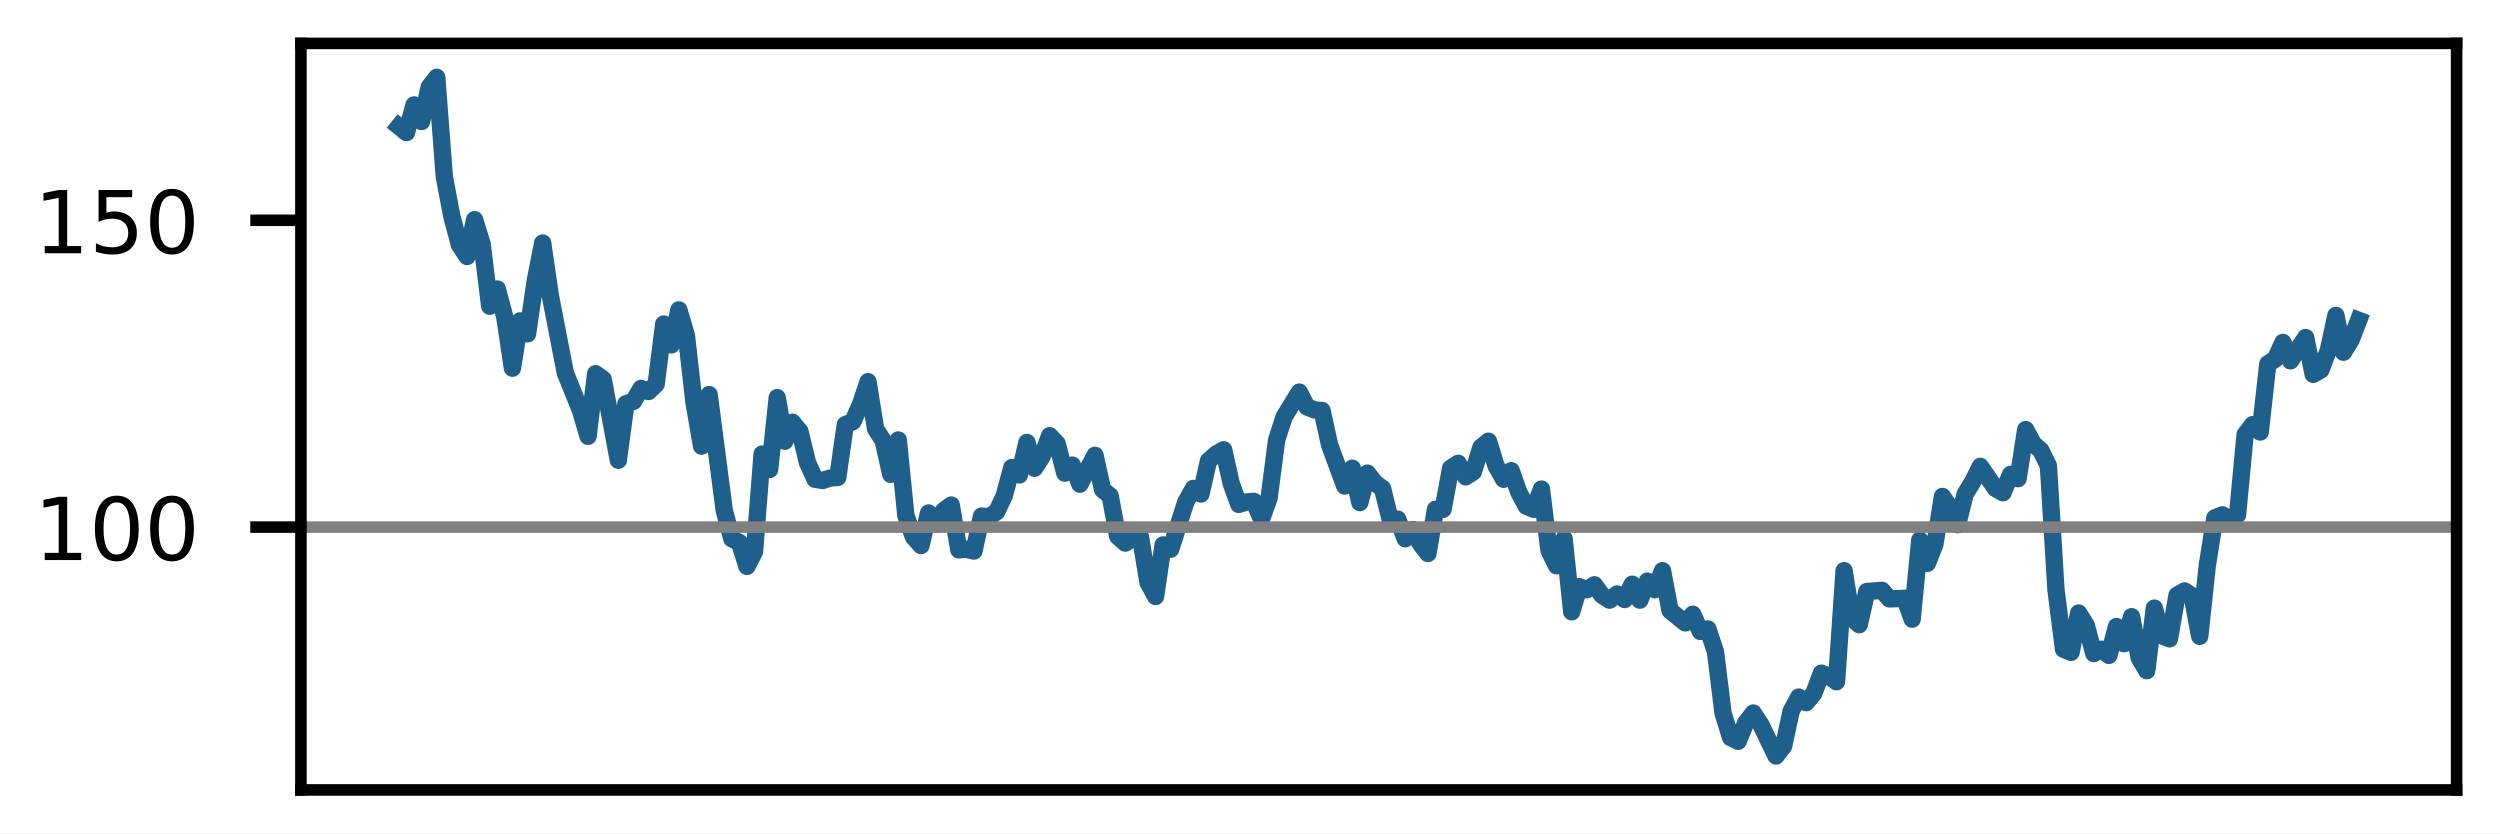
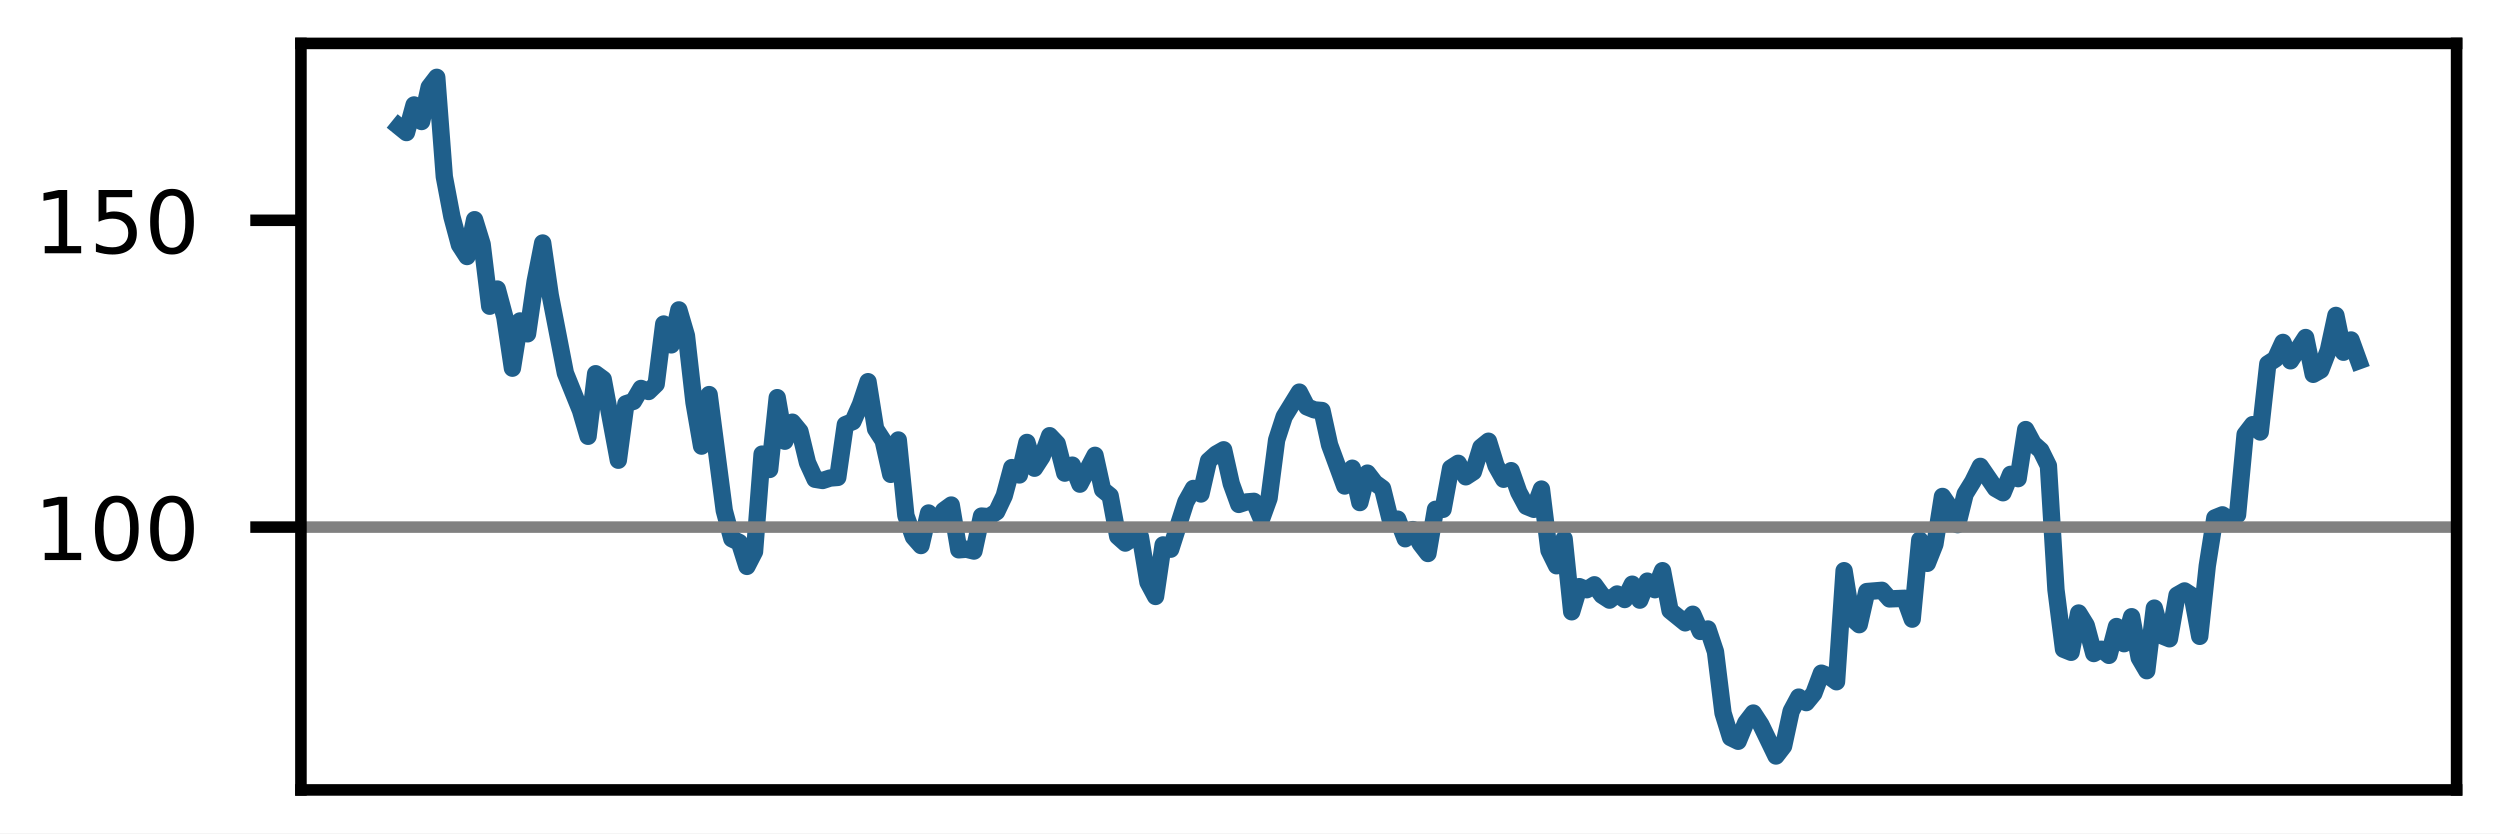
<svg xmlns="http://www.w3.org/2000/svg" xmlns:xlink="http://www.w3.org/1999/xlink" width="172.8pt" height="57.6pt" viewBox="0 0 172.8 57.6" version="1.1">
  <defs>
    <style type="text/css">*{stroke-linejoin: round; stroke-linecap: butt}</style>
  </defs>
  <g id="figure_1">
    <g id="patch_1">
      <path d="M 0 57.6  L 172.8 57.6  L 172.8 0  L 0 0  z " style="fill: #ffffff" />
    </g>
    <g id="axes_1">
      <g id="patch_2">
        <path d="M 20.8 54.6  L 169.8 54.6  L 169.8 3  L 20.8 3  z " style="fill: #ffffff" />
      </g>
      <g id="matplotlib.axis_1" />
      <g id="matplotlib.axis_2">
        <g id="ytick_1">
          <g id="line2d_1">
            <defs>
-               <path id="m7ec4c44276" d="M 0 0  L -3.5 0  " style="stroke: #000000; stroke-width: 0.8" />
+               <path id="mc9419178a2" d="M 0 0  L -3.5 0  " style="stroke: #000000; stroke-width: 0.8" />
            </defs>
            <g>
-               <use xlink:href="#m7ec4c44276" x="20.8" y="36.434" style="stroke: #000000; stroke-width: 0.8" />
+               <use xlink:href="#mc9419178a2" x="20.8" y="36.434" style="stroke: #000000; stroke-width: 0.8" />
            </g>
          </g>
          <g id="text_1">
            <g transform="translate(2.3475 38.71369) scale(0.06 -0.06)">
              <defs>
                <path id="DejaVuSans-14" d="M 794 531  L 1825 531  L 1825 4091  L 703 3866  L 703 4441  L 1819 4666  L 2450 4666  L 2450 531  L 3481 531  L 3481 0  L 794 0  L 794 531  z " transform="scale(0.015625)" />
                <path id="DejaVuSans-13" d="M 2034 4250  Q 1547 4250 1301 3770  Q 1056 3291 1056 2328  Q 1056 1369 1301 889  Q 1547 409 2034 409  Q 2525 409 2770 889  Q 3016 1369 3016 2328  Q 3016 3291 2770 3770  Q 2525 4250 2034 4250  z M 2034 4750  Q 2819 4750 3233 4129  Q 3647 3509 3647 2328  Q 3647 1150 3233 529  Q 2819 -91 2034 -91  Q 1250 -91 836 529  Q 422 1150 422 2328  Q 422 3509 836 4129  Q 1250 4750 2034 4750  z " transform="scale(0.015625)" />
              </defs>
              <use xlink:href="#DejaVuSans-14" />
              <use xlink:href="#DejaVuSans-13" transform="translate(63.625 0)" />
              <use xlink:href="#DejaVuSans-13" transform="translate(127.25 0)" />
            </g>
          </g>
        </g>
        <g id="ytick_2">
          <g id="line2d_2">
            <g>
-               <use xlink:href="#m7ec4c44276" x="20.8" y="15.228" style="stroke: #000000; stroke-width: 0.8" />
+               <use xlink:href="#mc9419178a2" x="20.8" y="15.228" style="stroke: #000000; stroke-width: 0.8" />
            </g>
          </g>
          <g id="text_2">
            <g transform="translate(2.3475 17.50705) scale(0.06 -0.06)">
              <defs>
                <path id="DejaVuSans-18" d="M 691 4666  L 3169 4666  L 3169 4134  L 1269 4134  L 1269 2991  Q 1406 3038 1543 3061  Q 1681 3084 1819 3084  Q 2600 3084 3056 2656  Q 3513 2228 3513 1497  Q 3513 744 3044 326  Q 2575 -91 1722 -91  Q 1428 -91 1123 -41  Q 819 9 494 109  L 494 744  Q 775 591 1075 516  Q 1375 441 1709 441  Q 2250 441 2565 725  Q 2881 1009 2881 1497  Q 2881 1984 2565 2268  Q 2250 2553 1709 2553  Q 1456 2553 1204 2497  Q 953 2441 691 2322  L 691 4666  z " transform="scale(0.015625)" />
              </defs>
              <use xlink:href="#DejaVuSans-14" />
              <use xlink:href="#DejaVuSans-18" transform="translate(63.625 0)" />
              <use xlink:href="#DejaVuSans-13" transform="translate(127.25 0)" />
            </g>
          </g>
        </g>
      </g>
      <g id="line2d_3">
-         <path d="M 27.573 8.739  L 28.096 9.163  L 28.619 7.254  L 29.142 8.399  L 29.665 6.024  L 30.188 5.345  L 30.711 12.216  L 31.234 14.973  L 31.757 16.924  L 32.28 17.73  L 32.803 15.185  L 33.326 16.882  L 33.849 21.166  L 34.372 19.978  L 34.895 21.929  L 35.418 25.449  L 35.941 22.184  L 36.464 23.074  L 36.987 19.469  L 37.51 16.797  L 38.033 20.402  L 39.079 25.789  L 40.124 28.376  L 40.647 30.157  L 41.17 25.831  L 41.693 26.213  L 42.739 31.811  L 43.262 27.909  L 43.785 27.74  L 44.308 26.849  L 44.831 27.061  L 45.354 26.552  L 45.877 22.396  L 46.4 23.838  L 46.923 21.42  L 47.446 23.201  L 47.969 27.824  L 48.492 30.836  L 49.015 27.273  L 50.061 35.289  L 50.584 37.24  L 51.107 37.495  L 51.63 39.149  L 52.153 38.131  L 52.676 31.387  L 53.199 32.448  L 53.722 27.485  L 54.245 30.497  L 54.768 29.182  L 55.291 29.818  L 55.814 31.981  L 56.337 33.126  L 56.86 33.211  L 57.383 33.041  L 57.906 32.999  L 58.429 29.351  L 58.952 29.139  L 59.475 27.952  L 59.998 26.382  L 60.521 29.648  L 61.044 30.454  L 61.567 32.787  L 62.09 30.412  L 62.613 35.629  L 63.136 37.113  L 63.659 37.707  L 64.182 35.459  L 64.705 36.222  L 65.228 35.289  L 65.751 34.908  L 66.274 38.004  L 66.797 37.961  L 67.32 38.089  L 67.843 35.671  L 68.366 35.713  L 68.889 35.374  L 69.412 34.271  L 69.935 32.32  L 70.458 32.829  L 70.981 30.581  L 71.504 32.363  L 72.027 31.557  L 72.55 30.115  L 73.073 30.666  L 73.596 32.702  L 74.119 32.151  L 74.642 33.465  L 75.688 31.472  L 76.211 33.847  L 76.734 34.271  L 77.257 37.071  L 77.78 37.537  L 78.303 37.198  L 78.826 37.113  L 79.349 40.252  L 79.872 41.227  L 80.395 37.664  L 80.918 37.961  L 81.964 34.695  L 82.487 33.762  L 83.01 34.144  L 83.533 31.854  L 84.056 31.387  L 84.579 31.09  L 85.102 33.423  L 85.625 34.865  L 86.148 34.695  L 86.671 34.653  L 87.194 35.883  L 87.717 34.441  L 88.24 30.412  L 88.763 28.8  L 89.809 27.103  L 90.332 28.121  L 90.855 28.333  L 91.378 28.376  L 91.901 30.751  L 92.947 33.593  L 93.47 32.363  L 93.993 34.738  L 94.516 32.702  L 95.039 33.381  L 95.561 33.762  L 96.084 35.883  L 96.607 35.883  L 97.13 37.24  L 97.653 36.604  L 98.176 37.58  L 98.699 38.258  L 99.222 35.204  L 99.745 35.204  L 100.268 32.363  L 100.791 32.023  L 101.314 32.957  L 101.837 32.617  L 102.36 30.921  L 102.883 30.497  L 103.406 32.193  L 103.929 33.126  L 104.452 32.532  L 104.975 34.017  L 105.498 34.992  L 106.021 35.204  L 106.544 33.805  L 107.067 38.046  L 107.59 39.106  L 108.113 37.24  L 108.636 42.287  L 109.159 40.548  L 109.682 40.761  L 110.205 40.421  L 110.728 41.142  L 111.251 41.482  L 111.774 41.057  L 112.297 41.439  L 112.82 40.379  L 113.343 41.482  L 113.866 40.167  L 114.389 40.761  L 114.912 39.446  L 115.435 42.203  L 116.481 43.051  L 117.004 42.457  L 117.527 43.645  L 118.05 43.475  L 118.573 45.044  L 119.096 49.286  L 119.619 50.982  L 120.142 51.237  L 120.665 49.964  L 121.188 49.286  L 121.711 50.091  L 122.757 52.255  L 123.28 51.576  L 123.803 49.158  L 124.326 48.183  L 124.849 48.565  L 125.372 47.928  L 125.895 46.529  L 126.418 46.741  L 126.941 47.123  L 127.464 39.446  L 127.987 42.712  L 128.51 43.178  L 129.033 40.888  L 130.079 40.803  L 130.602 41.397  L 131.648 41.354  L 132.171 42.796  L 132.694 37.325  L 133.217 38.937  L 133.74 37.622  L 134.263 34.314  L 134.786 35.077  L 135.309 36.265  L 135.832 34.144  L 136.355 33.296  L 136.878 32.235  L 137.924 33.762  L 138.447 34.059  L 138.97 32.787  L 139.493 33.084  L 140.016 29.691  L 140.539 30.666  L 141.062 31.133  L 141.585 32.193  L 142.108 40.761  L 142.631 44.875  L 143.154 45.087  L 143.677 42.372  L 144.2 43.221  L 144.723 45.172  L 145.246 44.875  L 145.769 45.299  L 146.292 43.305  L 146.815 44.493  L 147.338 42.627  L 147.861 45.468  L 148.384 46.359  L 148.907 42.033  L 149.43 43.942  L 149.953 44.154  L 150.476 41.142  L 150.998 40.845  L 151.521 41.185  L 152.044 43.984  L 152.567 39.106  L 153.09 35.798  L 153.613 35.586  L 154.136 35.925  L 154.659 35.586  L 155.182 30.03  L 155.705 29.351  L 156.228 29.86  L 156.751 25.152  L 157.274 24.813  L 157.797 23.668  L 158.32 24.94  L 159.366 23.329  L 159.889 25.873  L 160.412 25.577  L 160.935 24.219  L 161.458 21.802  L 161.981 24.347  L 162.504 23.498  L 163.027 22.141  L 163.027 22.141  " clip-path="url(#pf9c250492d)" style="fill: none; stroke: #1f5f8b; stroke-width: 1.2; stroke-linecap: square" />
+         <path d="M 27.573 8.739  L 28.096 9.163  L 28.619 7.254  L 29.142 8.399  L 29.665 6.024  L 30.188 5.345  L 30.711 12.216  L 31.234 14.973  L 31.757 16.924  L 32.28 17.73  L 32.803 15.185  L 33.326 16.882  L 33.849 21.166  L 34.372 19.978  L 34.895 21.929  L 35.418 25.449  L 35.941 22.184  L 36.464 23.074  L 36.987 19.469  L 37.51 16.797  L 38.033 20.402  L 39.079 25.789  L 40.124 28.376  L 40.647 30.157  L 41.17 25.831  L 41.693 26.213  L 42.739 31.811  L 43.262 27.909  L 43.785 27.74  L 44.308 26.849  L 44.831 27.061  L 45.354 26.552  L 45.877 22.396  L 46.4 23.838  L 46.923 21.42  L 47.446 23.201  L 47.969 27.824  L 48.492 30.836  L 49.015 27.273  L 50.061 35.289  L 50.584 37.24  L 51.107 37.495  L 51.63 39.149  L 52.153 38.131  L 52.676 31.387  L 53.199 32.448  L 53.722 27.485  L 54.245 30.497  L 54.768 29.182  L 55.291 29.818  L 55.814 31.981  L 56.337 33.126  L 56.86 33.211  L 57.383 33.041  L 57.906 32.999  L 58.429 29.351  L 58.952 29.139  L 59.475 27.952  L 59.998 26.382  L 60.521 29.648  L 61.044 30.454  L 61.567 32.787  L 62.09 30.412  L 62.613 35.629  L 63.136 37.113  L 63.659 37.707  L 64.182 35.459  L 64.705 36.222  L 65.228 35.289  L 65.751 34.908  L 66.274 38.004  L 66.797 37.961  L 67.32 38.089  L 67.843 35.671  L 68.366 35.713  L 68.889 35.374  L 69.412 34.271  L 69.935 32.32  L 70.458 32.829  L 70.981 30.581  L 71.504 32.363  L 72.027 31.557  L 72.55 30.115  L 73.073 30.666  L 73.596 32.702  L 74.119 32.151  L 74.642 33.465  L 75.688 31.472  L 76.211 33.847  L 76.734 34.271  L 77.257 37.071  L 77.78 37.537  L 78.303 37.198  L 78.826 37.113  L 79.349 40.252  L 79.872 41.227  L 80.395 37.664  L 80.918 37.961  L 81.964 34.695  L 82.487 33.762  L 83.01 34.144  L 83.533 31.854  L 84.056 31.387  L 84.579 31.09  L 85.102 33.423  L 85.625 34.865  L 86.148 34.695  L 86.671 34.653  L 87.194 35.883  L 87.717 34.441  L 88.24 30.412  L 88.763 28.8  L 89.809 27.103  L 90.332 28.121  L 90.855 28.333  L 91.378 28.376  L 91.901 30.751  L 92.947 33.593  L 93.47 32.363  L 93.993 34.738  L 94.516 32.702  L 95.039 33.381  L 95.561 33.762  L 96.084 35.883  L 96.607 35.883  L 97.13 37.24  L 97.653 36.604  L 98.176 37.58  L 98.699 38.258  L 99.222 35.204  L 99.745 35.204  L 100.268 32.363  L 100.791 32.023  L 101.314 32.957  L 101.837 32.617  L 102.36 30.921  L 102.883 30.497  L 103.406 32.193  L 103.929 33.126  L 104.452 32.532  L 104.975 34.017  L 105.498 34.992  L 106.021 35.204  L 106.544 33.805  L 107.067 38.046  L 107.59 39.106  L 108.113 37.24  L 108.636 42.287  L 109.159 40.548  L 109.682 40.761  L 110.205 40.421  L 110.728 41.142  L 111.251 41.482  L 111.774 41.057  L 112.297 41.439  L 112.82 40.379  L 113.343 41.482  L 113.866 40.167  L 114.389 40.761  L 114.912 39.446  L 115.435 42.203  L 116.481 43.051  L 117.004 42.457  L 117.527 43.645  L 118.05 43.475  L 118.573 45.044  L 119.096 49.286  L 119.619 50.982  L 120.142 51.237  L 120.665 49.964  L 121.188 49.286  L 121.711 50.091  L 122.757 52.255  L 123.28 51.576  L 123.803 49.158  L 124.326 48.183  L 124.849 48.565  L 125.372 47.928  L 125.895 46.529  L 126.418 46.741  L 126.941 47.123  L 127.464 39.446  L 127.987 42.712  L 128.51 43.178  L 129.033 40.888  L 130.079 40.803  L 130.602 41.397  L 131.648 41.354  L 132.171 42.796  L 132.694 37.325  L 133.217 38.937  L 133.74 37.622  L 134.263 34.314  L 134.786 35.077  L 135.309 36.265  L 135.832 34.144  L 136.355 33.296  L 136.878 32.235  L 137.924 33.762  L 138.447 34.059  L 138.97 32.787  L 139.493 33.084  L 140.016 29.691  L 140.539 30.666  L 141.062 31.133  L 141.585 32.193  L 142.108 40.761  L 142.631 44.875  L 143.154 45.087  L 143.677 42.372  L 144.2 43.221  L 144.723 45.172  L 145.246 44.875  L 145.769 45.299  L 146.292 43.305  L 146.815 44.493  L 147.338 42.627  L 147.861 45.468  L 148.384 46.359  L 148.907 42.033  L 149.43 43.942  L 149.953 44.154  L 150.476 41.142  L 150.998 40.845  L 151.521 41.185  L 152.044 43.984  L 152.567 39.106  L 153.09 35.798  L 153.613 35.586  L 154.136 35.925  L 154.659 35.586  L 155.182 30.03  L 155.705 29.351  L 156.228 29.86  L 156.751 25.152  L 157.274 24.813  L 157.797 23.668  L 158.32 24.94  L 159.366 23.329  L 159.889 25.873  L 160.412 25.577  L 160.935 24.219  L 161.458 21.802  L 161.981 24.347  L 162.504 23.498  L 163.027 24.94  L 163.027 24.94  " clip-path="url(#p403bcd1bdd)" style="fill: none; stroke: #1f5f8b; stroke-width: 1.2; stroke-linecap: square" />
      </g>
      <g id="line2d_4">
-         <path d="M 20.8 36.434  L 169.8 36.434  " clip-path="url(#pf9c250492d)" style="fill: none; stroke: #808080; stroke-width: 0.8; stroke-linecap: square" />
+         <path d="M 20.8 36.434  L 169.8 36.434  " clip-path="url(#p403bcd1bdd)" style="fill: none; stroke: #808080; stroke-width: 0.8; stroke-linecap: square" />
      </g>
      <g id="patch_3">
        <path d="M 20.8 54.6  L 20.8 3  " style="fill: none; stroke: #000000; stroke-width: 0.8; stroke-linejoin: miter; stroke-linecap: square" />
      </g>
      <g id="patch_4">
        <path d="M 169.8 54.6  L 169.8 3  " style="fill: none; stroke: #000000; stroke-width: 0.8; stroke-linejoin: miter; stroke-linecap: square" />
      </g>
      <g id="patch_5">
        <path d="M 20.8 54.6  L 169.8 54.6  " style="fill: none; stroke: #000000; stroke-width: 0.8; stroke-linejoin: miter; stroke-linecap: square" />
      </g>
      <g id="patch_6">
        <path d="M 20.8 3  L 169.8 3  " style="fill: none; stroke: #000000; stroke-width: 0.8; stroke-linejoin: miter; stroke-linecap: square" />
      </g>
    </g>
  </g>
  <defs>
-     <clipPath id="pf9c250492d">
+     <clipPath id="p403bcd1bdd">
      <rect x="20.8" y="3" width="149" height="51.6" />
    </clipPath>
  </defs>
</svg>
